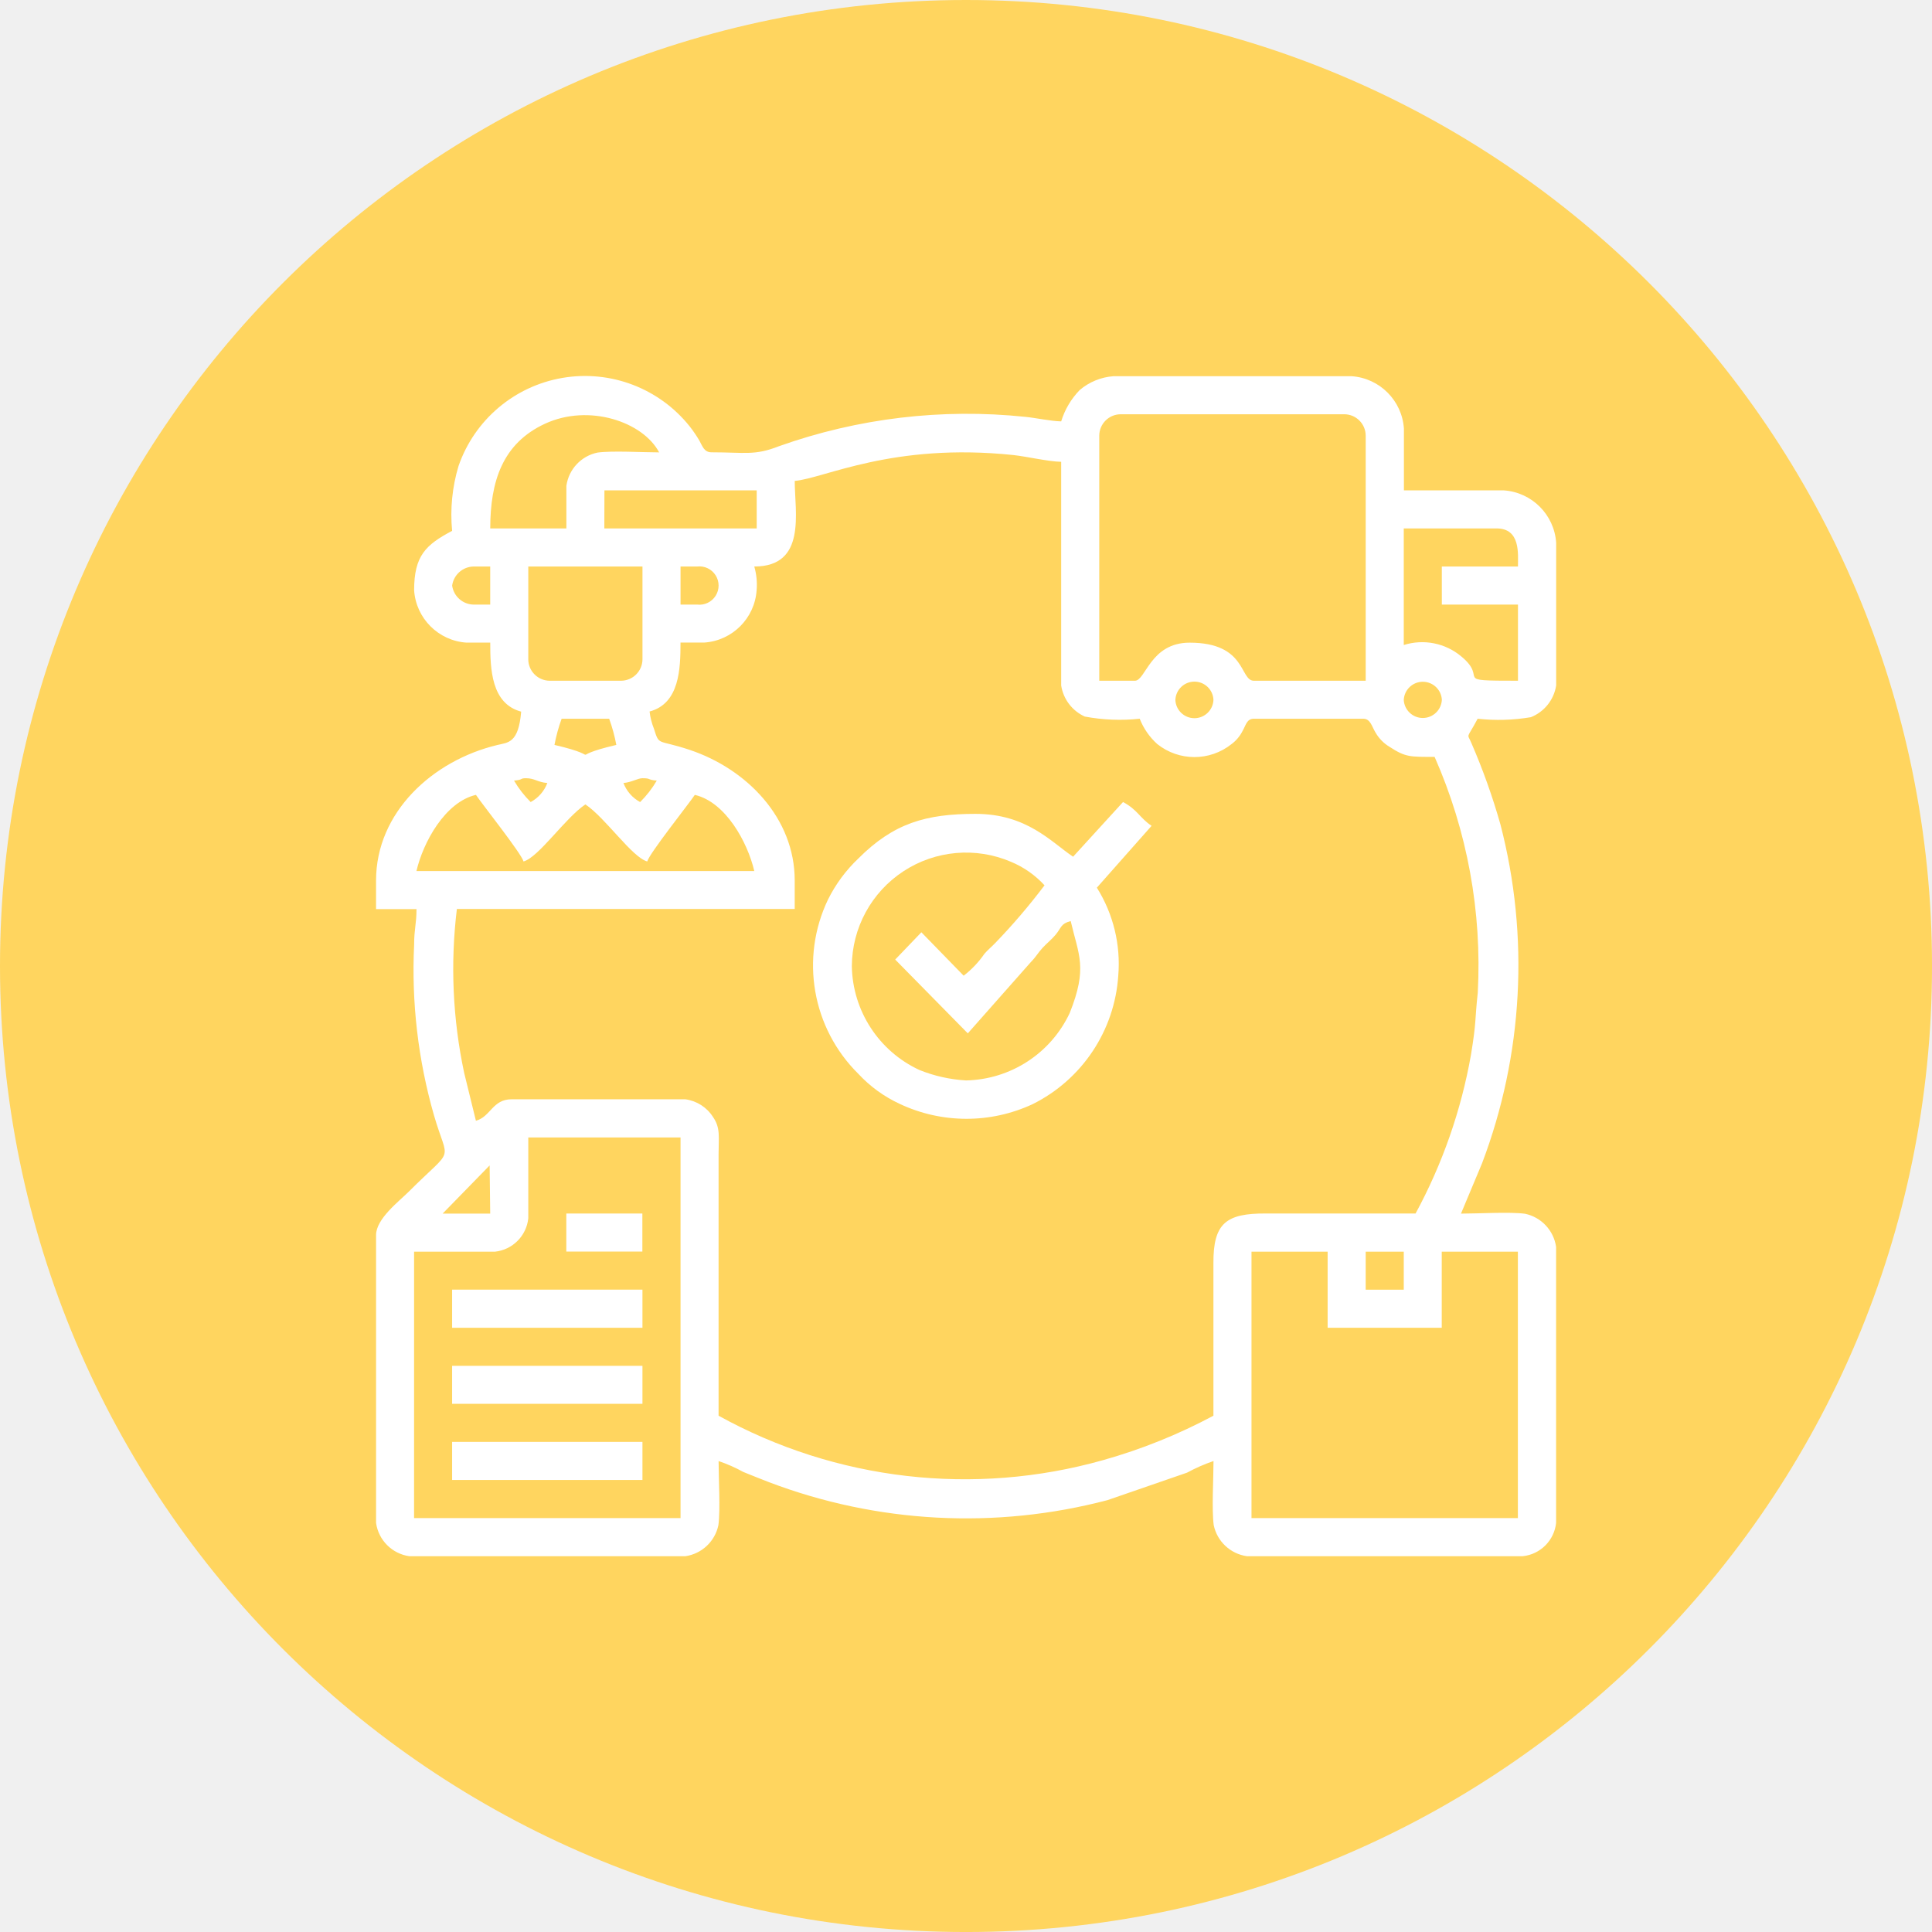
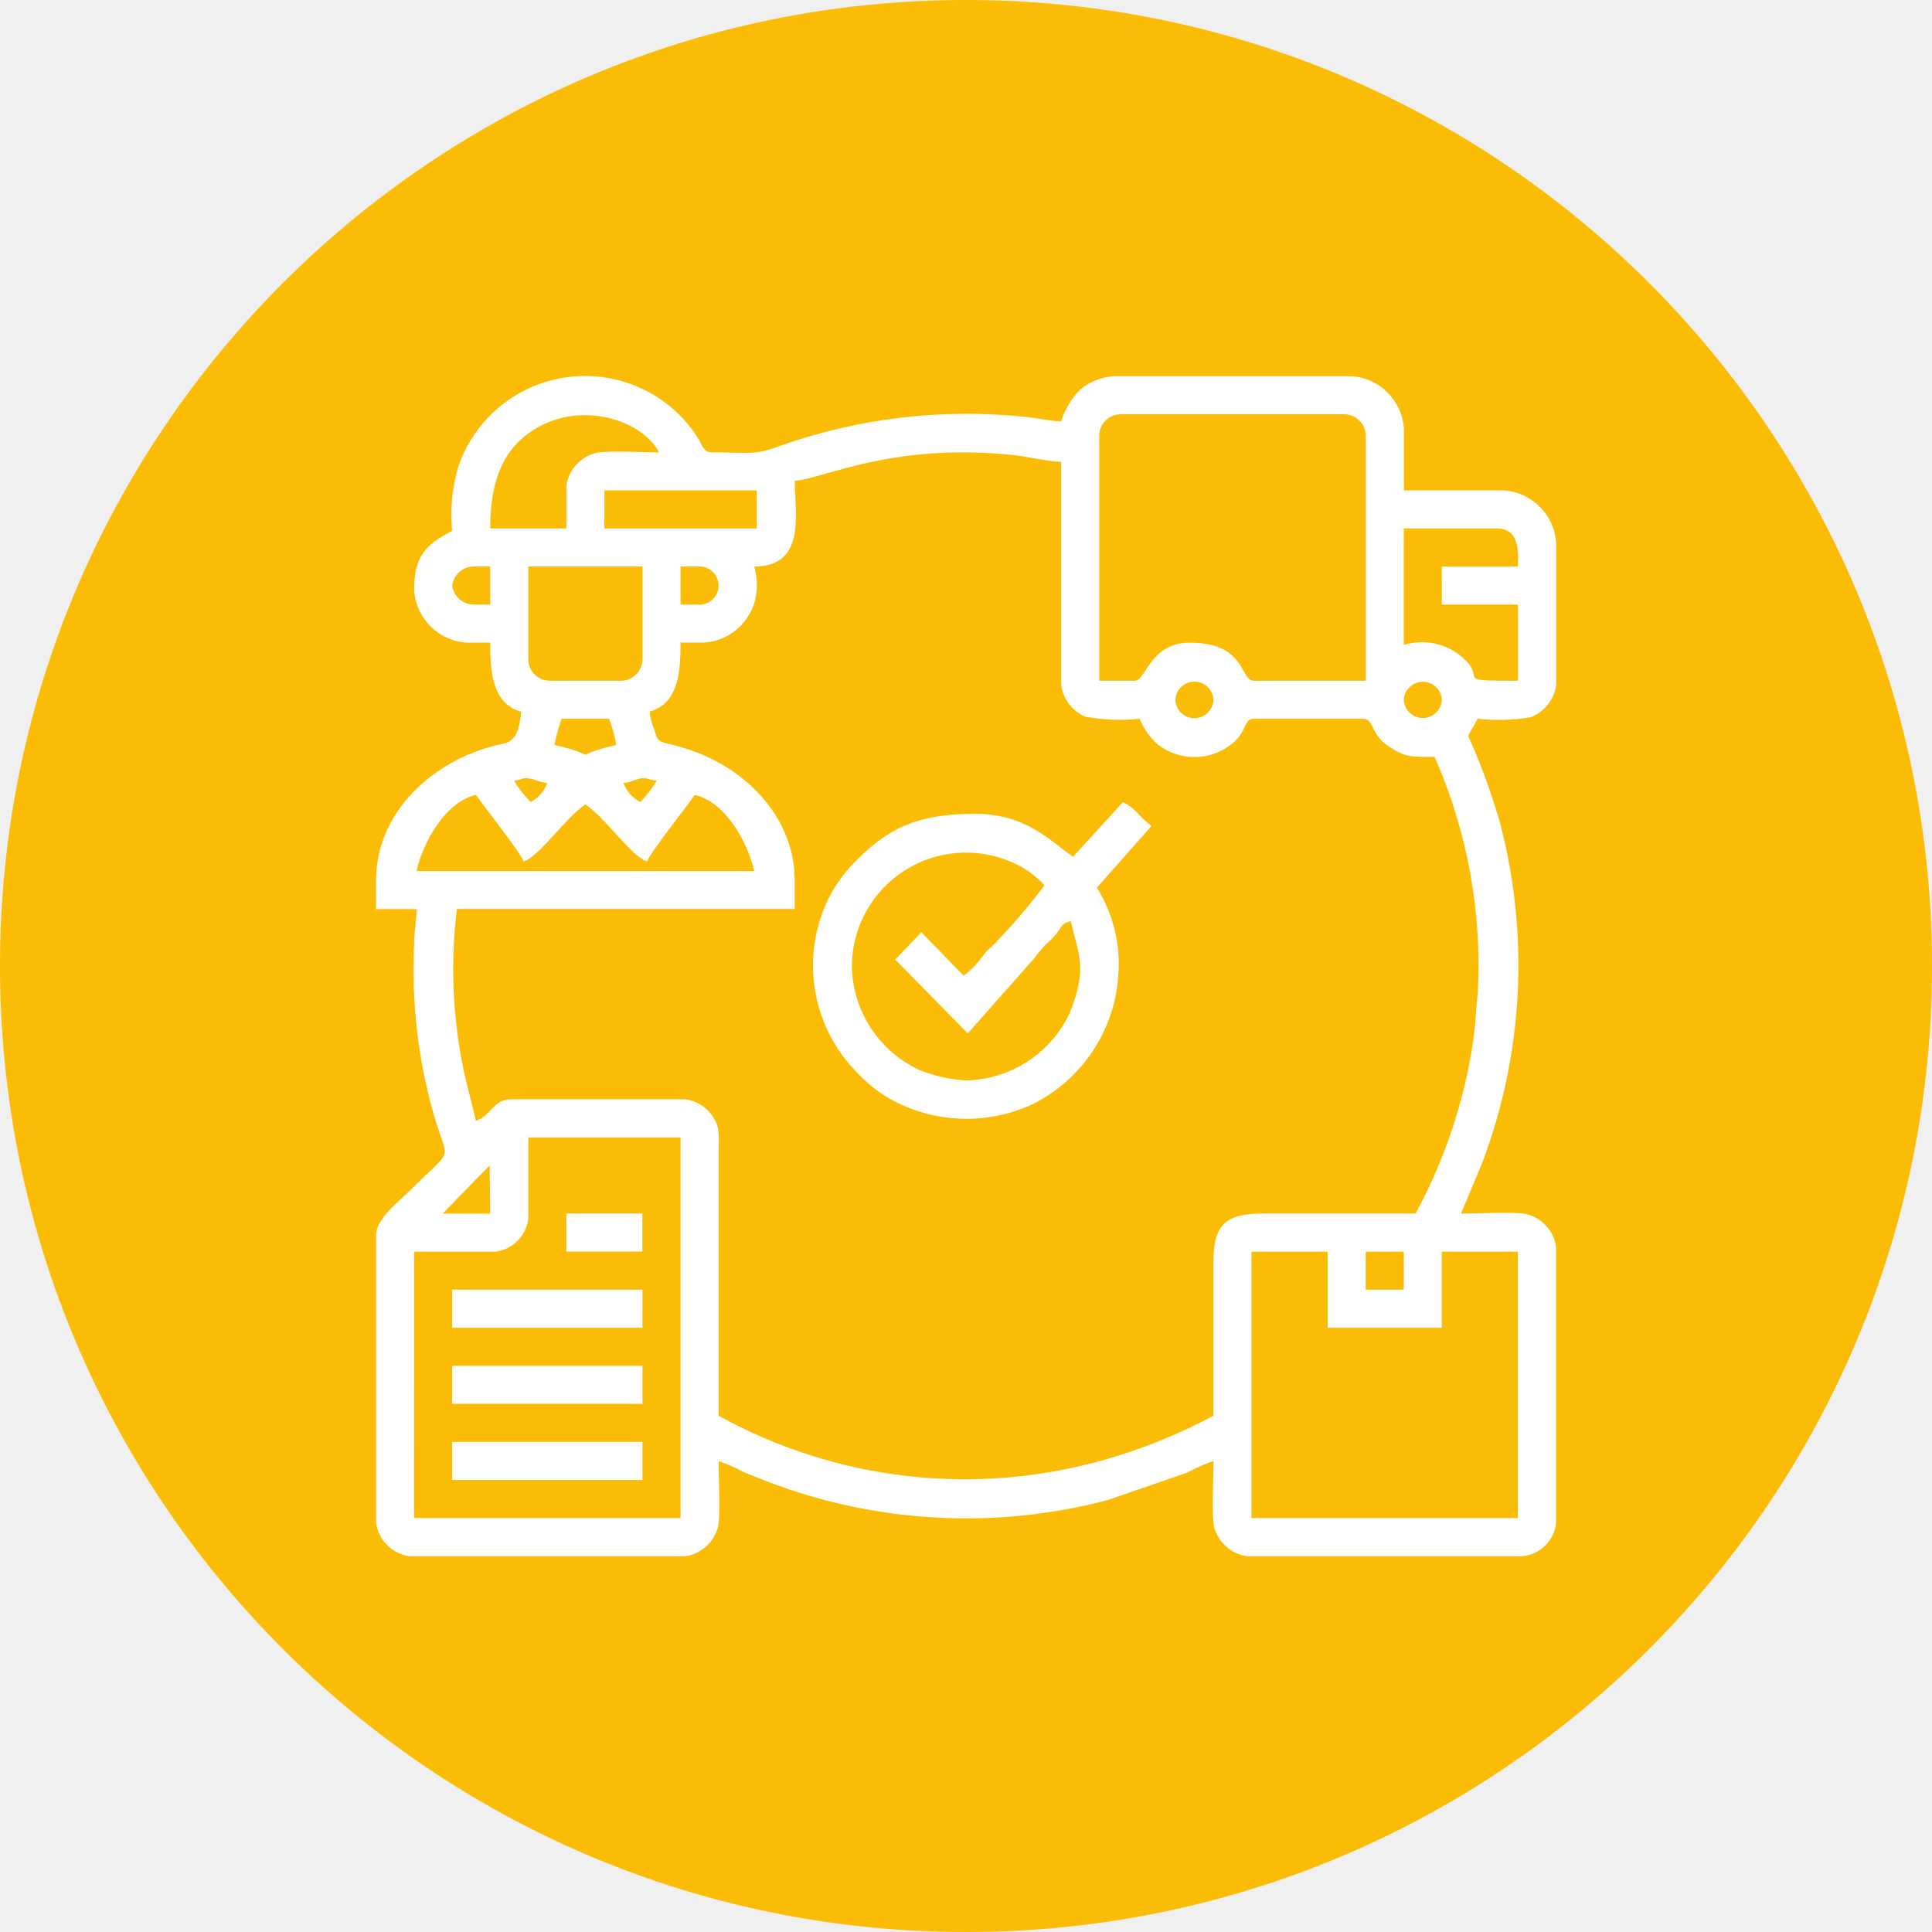
<svg xmlns="http://www.w3.org/2000/svg" width="118.125" height="118.125" viewBox="0 0 118.125 118.125">
  <g transform="translate(-200 -3491.766)">
-     <circle cx="59.063" cy="59.063" r="59.063" transform="translate(200 3491.766)" fill="#ffd55f" />
+     <circle cx="59.063" cy="59.063" r="59.063" transform="translate(200 3491.766)" fill="#fbbc05" />
    <g transform="translate(222.99 3514.747)">
      <path d="M501.668,19600.609h4.655v4.652H513.3v-4.652h4.655v16.289H501.668v-16.289Zm-51.2,0h4.945a2.291,2.291,0,0,0,2.037-2.039v-4.945h9.309v23.273H450.467Zm58.183,0h2.327v2.324H508.65Zm-53.564-5.273.035,2.945h-2.909Zm-.837-22.656c.373.559,2.777,3.578,2.909,4.07.922-.246,2.555-2.668,3.782-3.488,1.227.82,2.86,3.242,3.782,3.488.132-.492,2.536-3.512,2.909-4.07,1.887.438,3.227,2.9,3.636,4.656H450.612c.408-1.754,1.749-4.219,3.636-4.656Zm10.037.438a2.218,2.218,0,0,1-1.018-1.164c.519-.047.865-.293,1.164-.293.547,0,.275.1.873.145a6.379,6.379,0,0,1-1.018,1.313Zm-7.709-1.312c.578-.047.35-.145.727-.145.538,0,.7.242,1.309.293a2.2,2.2,0,0,1-1.018,1.164,6.379,6.379,0,0,1-1.018-1.312Zm2.909-3.781h2.909a10.178,10.178,0,0,1,.437,1.6c-3.446.8-.337.8-3.782,0a10.119,10.119,0,0,1,.437-1.6Zm51.492-1.164a1.166,1.166,0,0,1,2.328,0A1.166,1.166,0,0,1,510.977,19566.859Zm-13.964,0a1.165,1.165,0,0,1,2.327,0A1.165,1.165,0,0,1,497.013,19566.859Zm-39.565-2.473v-5.672h6.982v5.672a1.318,1.318,0,0,1-1.309,1.313h-4.364A1.317,1.317,0,0,1,457.449,19564.387Zm37.092,1.313h-2.182v-14.984a1.314,1.314,0,0,1,1.309-1.309h13.673a1.314,1.314,0,0,1,1.309,1.309v14.984h-6.836c-.881,0-.432-2.328-3.928-2.328-2.408,0-2.686,2.328-3.346,2.328Zm-26.765-4.656h-1.018v-2.328h1.018a1.172,1.172,0,1,1,0,2.328Zm-14.982-1.164a1.349,1.349,0,0,1,1.309-1.164h1.018v2.328H454.1A1.349,1.349,0,0,1,452.794,19559.879Zm18.473-1.164c3.216,0,2.473-3.32,2.473-5.234,1.808-.152,5.979-2.355,13.361-1.582.833.09,2.137.4,2.93.414v13.676a2.506,2.506,0,0,0,1.444,1.9,11.555,11.555,0,0,0,3.357.133,4.117,4.117,0,0,0,1.072,1.547,3.641,3.641,0,0,0,4.547,0,2.275,2.275,0,0,0,.664-.789c.215-.367.258-.758.7-.758H508.5c.445,0,.522.473.753.848a2.437,2.437,0,0,0,.87.879c.969.629,1.233.605,2.741.605a31.578,31.578,0,0,1,2.639,14.418c-.193,1.77-.07,1.684-.416,3.8a32.062,32.062,0,0,1-3.387,9.7H502.54c-2.421-.012-3.217.594-3.2,3.051v9.313a33.527,33.527,0,0,1-6.741,2.715,31.11,31.11,0,0,1-23.514-2.715v-16c0-1.043.127-1.594-.346-2.273a2.379,2.379,0,0,0-1.691-1.074H456.43c-1.171,0-1.276,1.066-2.182,1.313l-.717-2.922a30.474,30.474,0,0,1-.447-10.027H473.74v-1.742c0-3.82-2.93-6.816-6.418-7.984-2-.668-1.849-.215-2.191-1.3a4.055,4.055,0,0,1-.265-1.047c1.836-.488,1.891-2.621,1.891-4.215h1.454a3.442,3.442,0,0,0,3.2-3.2,3.993,3.993,0,0,0-.146-1.457Zm42.038,2.328h4.655v4.656c-4.174,0-1.738-.062-3.463-1.484a3.722,3.722,0,0,0-3.52-.7v-7.129h5.673c1.477,0,1.309,1.559,1.309,2.328h-4.655Zm-51.2-6.984h9.31v2.328H462.1Zm-2.327-.289v2.617h-4.655c0-2.883.753-5.2,3.343-6.4,2.684-1.246,5.993-.125,6.984,1.75-1.01,0-2.859-.113-3.77.012a2.416,2.416,0,0,0-1.9,2.023Zm-6.982,2.762c-1.612.855-2.327,1.516-2.327,3.637a3.439,3.439,0,0,0,3.2,3.2h1.454c0,1.6.055,3.73,1.891,4.219-.161,1.934-.8,1.883-1.453,2.039-3.967.949-7.42,4.117-7.42,8.289v1.746h2.473c0,.922-.145,1.215-.145,2.18a32.215,32.215,0,0,0,1.214,10.426c.878,3.031,1.3,1.828-1.541,4.668-.594.594-2,1.656-2,2.656v17.6a2.394,2.394,0,0,0,2.037,2.035H467.05a2.418,2.418,0,0,0,2.024-1.9c.126-.945.012-2.871.012-3.918a9.278,9.278,0,0,1,1.515.668c.576.238,1.059.422,1.561.621a33.969,33.969,0,0,0,20.7,1.1l4.865-1.68a10.555,10.555,0,0,1,1.619-.711c0,1.047-.114,2.973.012,3.918a2.418,2.418,0,0,0,2.024,1.9h16.873a2.287,2.287,0,0,0,2.037-2.035v-16.875a2.426,2.426,0,0,0-1.9-2.027c-.944-.125-2.868-.008-3.916-.008l1.289-3.078a34.176,34.176,0,0,0,1.123-20.719,39.456,39.456,0,0,0-1.763-4.945c-.279-.691-.335-.184.37-1.516a11.812,11.812,0,0,0,3.253-.094,2.5,2.5,0,0,0,1.548-1.941v-8.727a3.443,3.443,0,0,0-3.2-3.2h-6.109v-3.781a3.442,3.442,0,0,0-3.2-3.2H493.232a3.587,3.587,0,0,0-2.065.844,4.743,4.743,0,0,0-1.135,1.918c-.635-.012-1.557-.215-2.195-.277a34.28,34.28,0,0,0-15.053,1.793c-1.494.59-2.089.375-4.135.375-.458,0-.558-.4-.738-.715a7.834,7.834,0,0,0-.591-.867,8.185,8.185,0,0,0-14.133,2.414,10.349,10.349,0,0,0-.394,3.969Z" transform="translate(-448.14 -19547.061)" fill="#fff" fill-rule="evenodd" />
      <path d="M978.267,20065.539l-2.583-2.652-1.6,1.668,4.439,4.512,3.857-4.361c.347-.357.4-.523.723-.877.28-.3.531-.484.795-.8.366-.445.3-.664.916-.828.489,2.1,1.046,2.844-.057,5.615a7.165,7.165,0,0,1-6.343,4.129,8.981,8.981,0,0,1-2.852-.639,7.133,7.133,0,0,1-4.13-6.344,6.982,6.982,0,0,1,9.728-6.385,5.793,5.793,0,0,1,2.054,1.439,38.2,38.2,0,0,1-3.015,3.529c-.245.254-.428.393-.657.654a5.969,5.969,0,0,1-1.274,1.344Zm6.691-7.273c-1.341-.9-2.824-2.619-5.964-2.619-3.019,0-5,.561-7.164,2.729a8.942,8.942,0,0,0-1.854,2.508,9.316,9.316,0,0,0,1.854,10.658,8.08,8.08,0,0,0,2.528,1.836,9.582,9.582,0,0,0,8.128.018,9.474,9.474,0,0,0,5.236-7.855,8.756,8.756,0,0,0-1.309-5.381l3.346-3.781c-.721-.482-.865-.99-1.746-1.455l-3.054,3.344Z" transform="translate(-942.34 -20028.867)" fill="#fff" fill-rule="evenodd" />
      <path d="M538.85,20819.928h11.637v-2.328H538.85Z" transform="translate(-534.197 -20752.422)" fill="#fff" fill-rule="evenodd" />
      <path d="M538.85,20638.43h11.637v-2.332H538.85Z" transform="translate(-534.197 -20580.229)" fill="#fff" fill-rule="evenodd" />
      <path d="M538.85,20729.223h11.637v-2.322H538.85Z" transform="translate(-534.197 -20666.373)" fill="#fff" fill-rule="evenodd" />
      <path d="M674.95,20547.727H679.6v-2.326H674.95Z" transform="translate(-663.315 -20494.186)" fill="#fff" fill-rule="evenodd" />
    </g>
  </g>
</svg>
